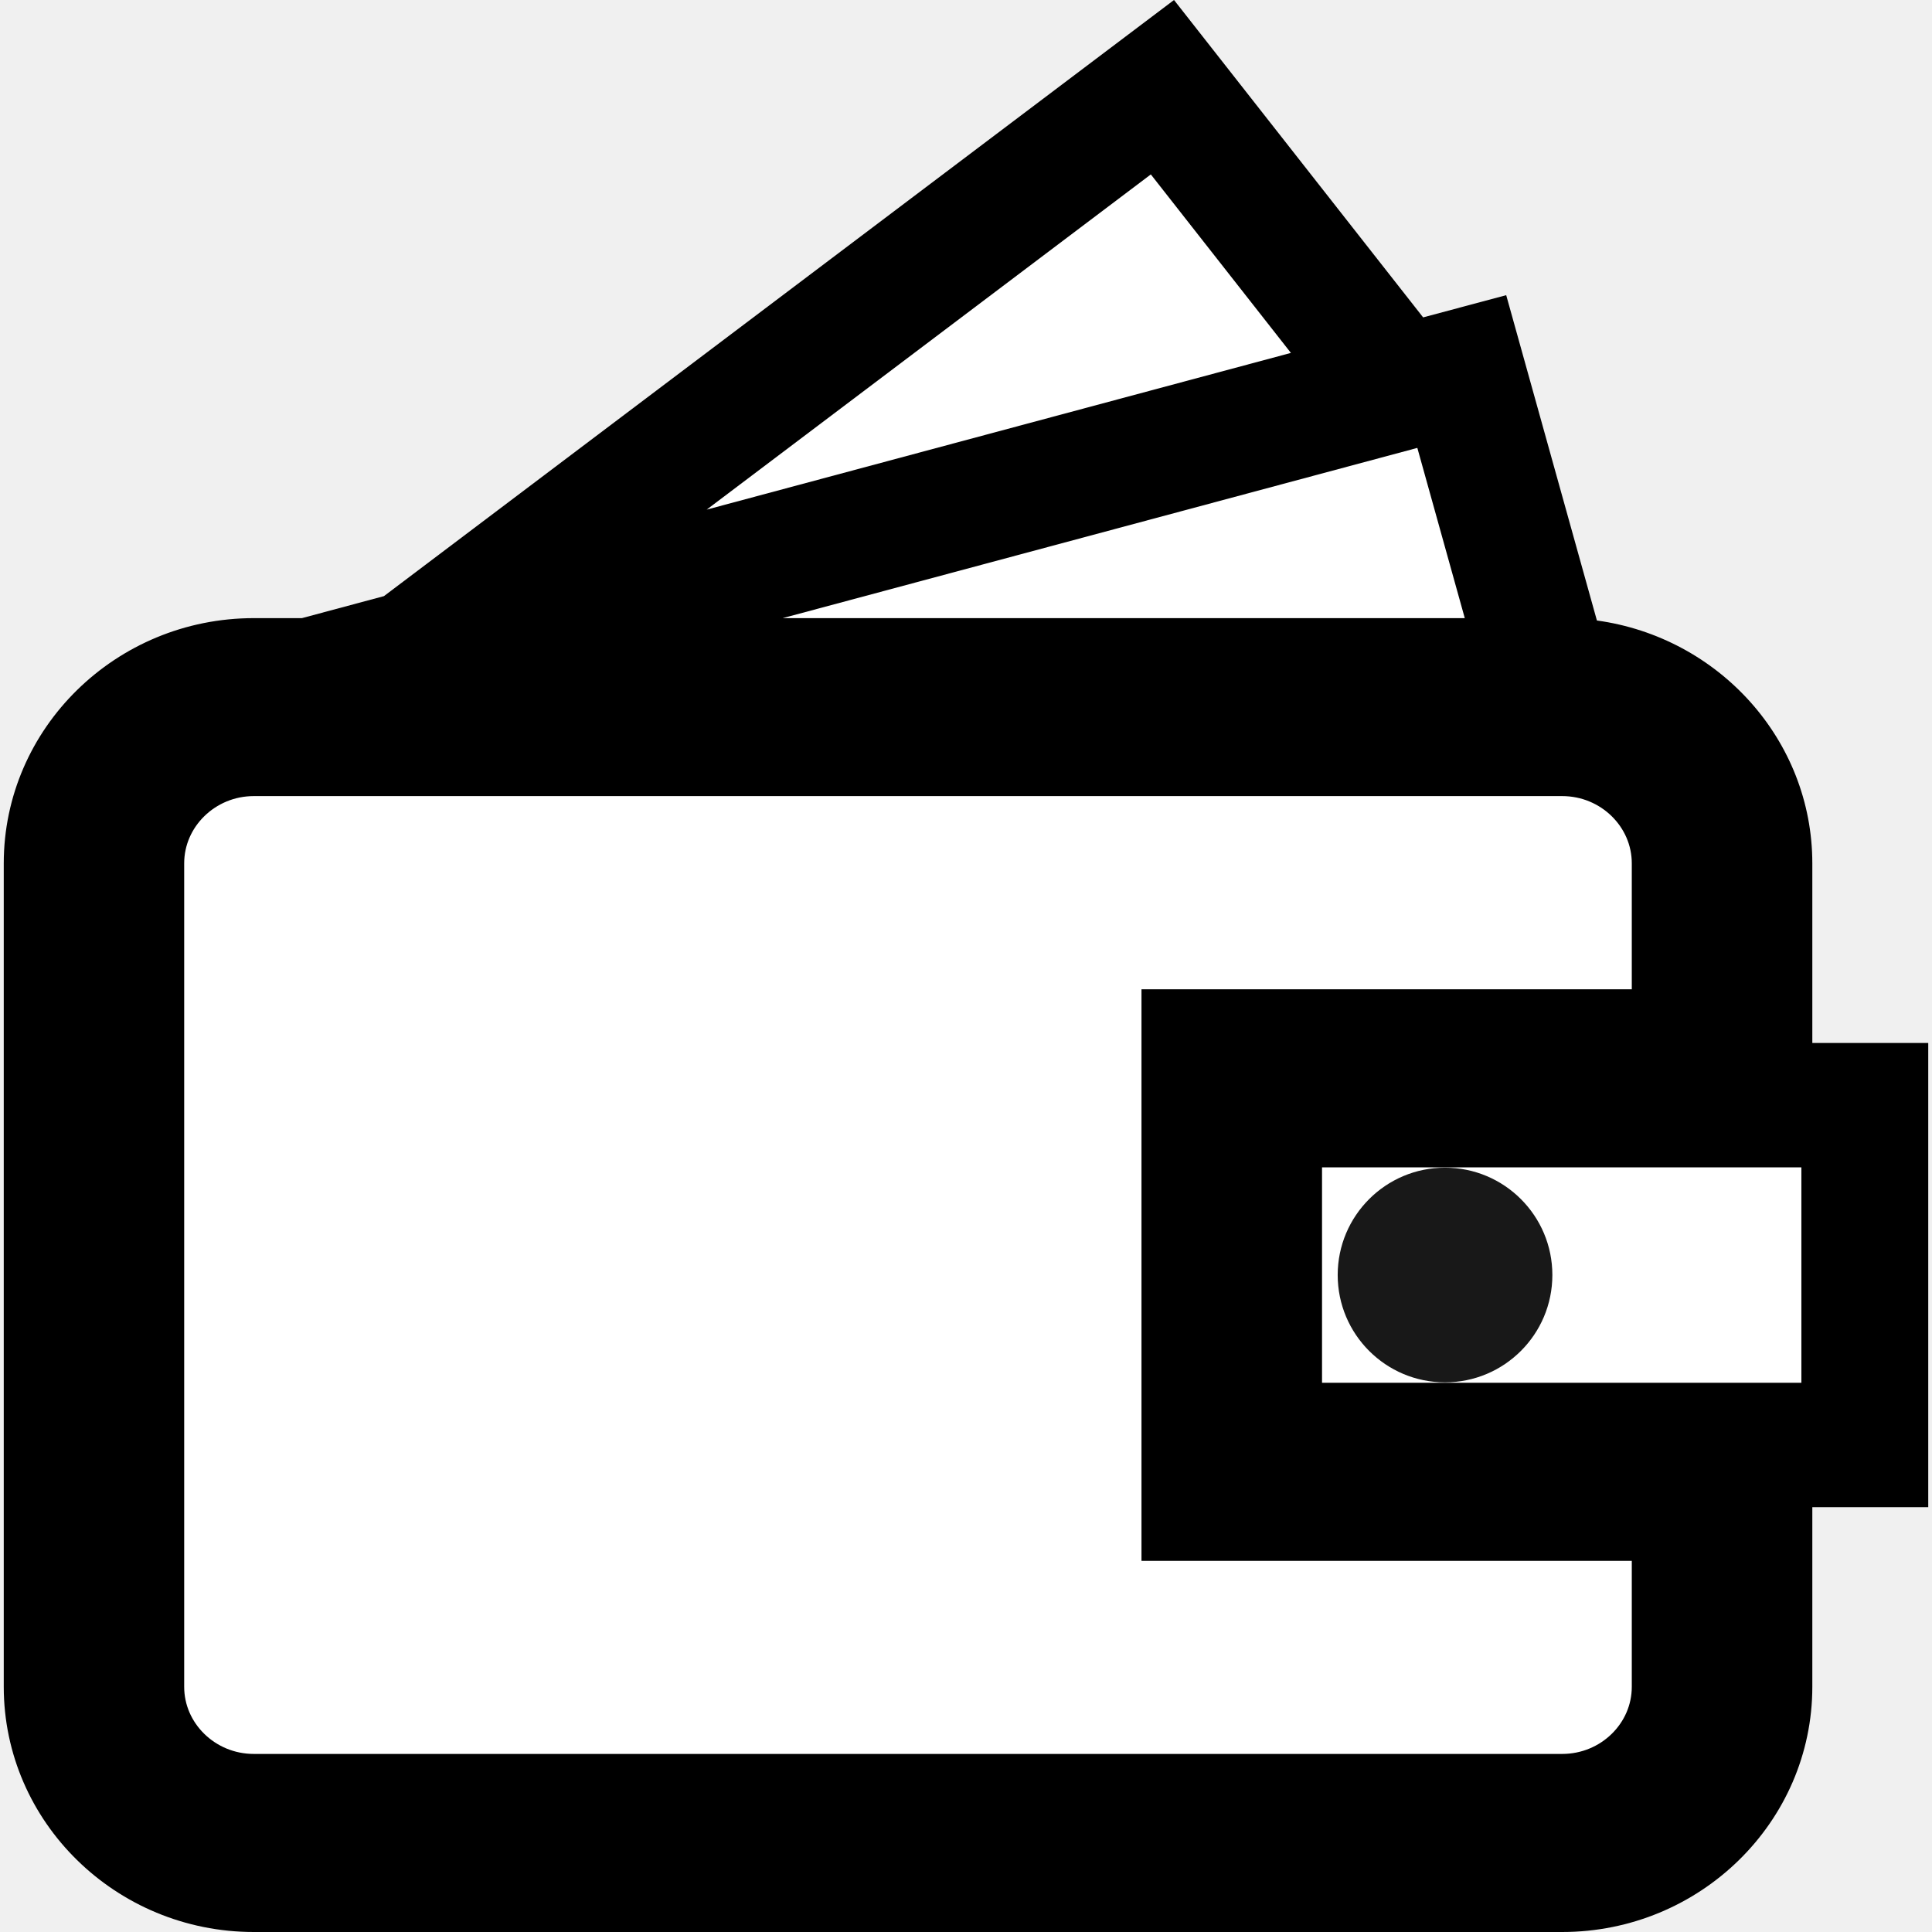
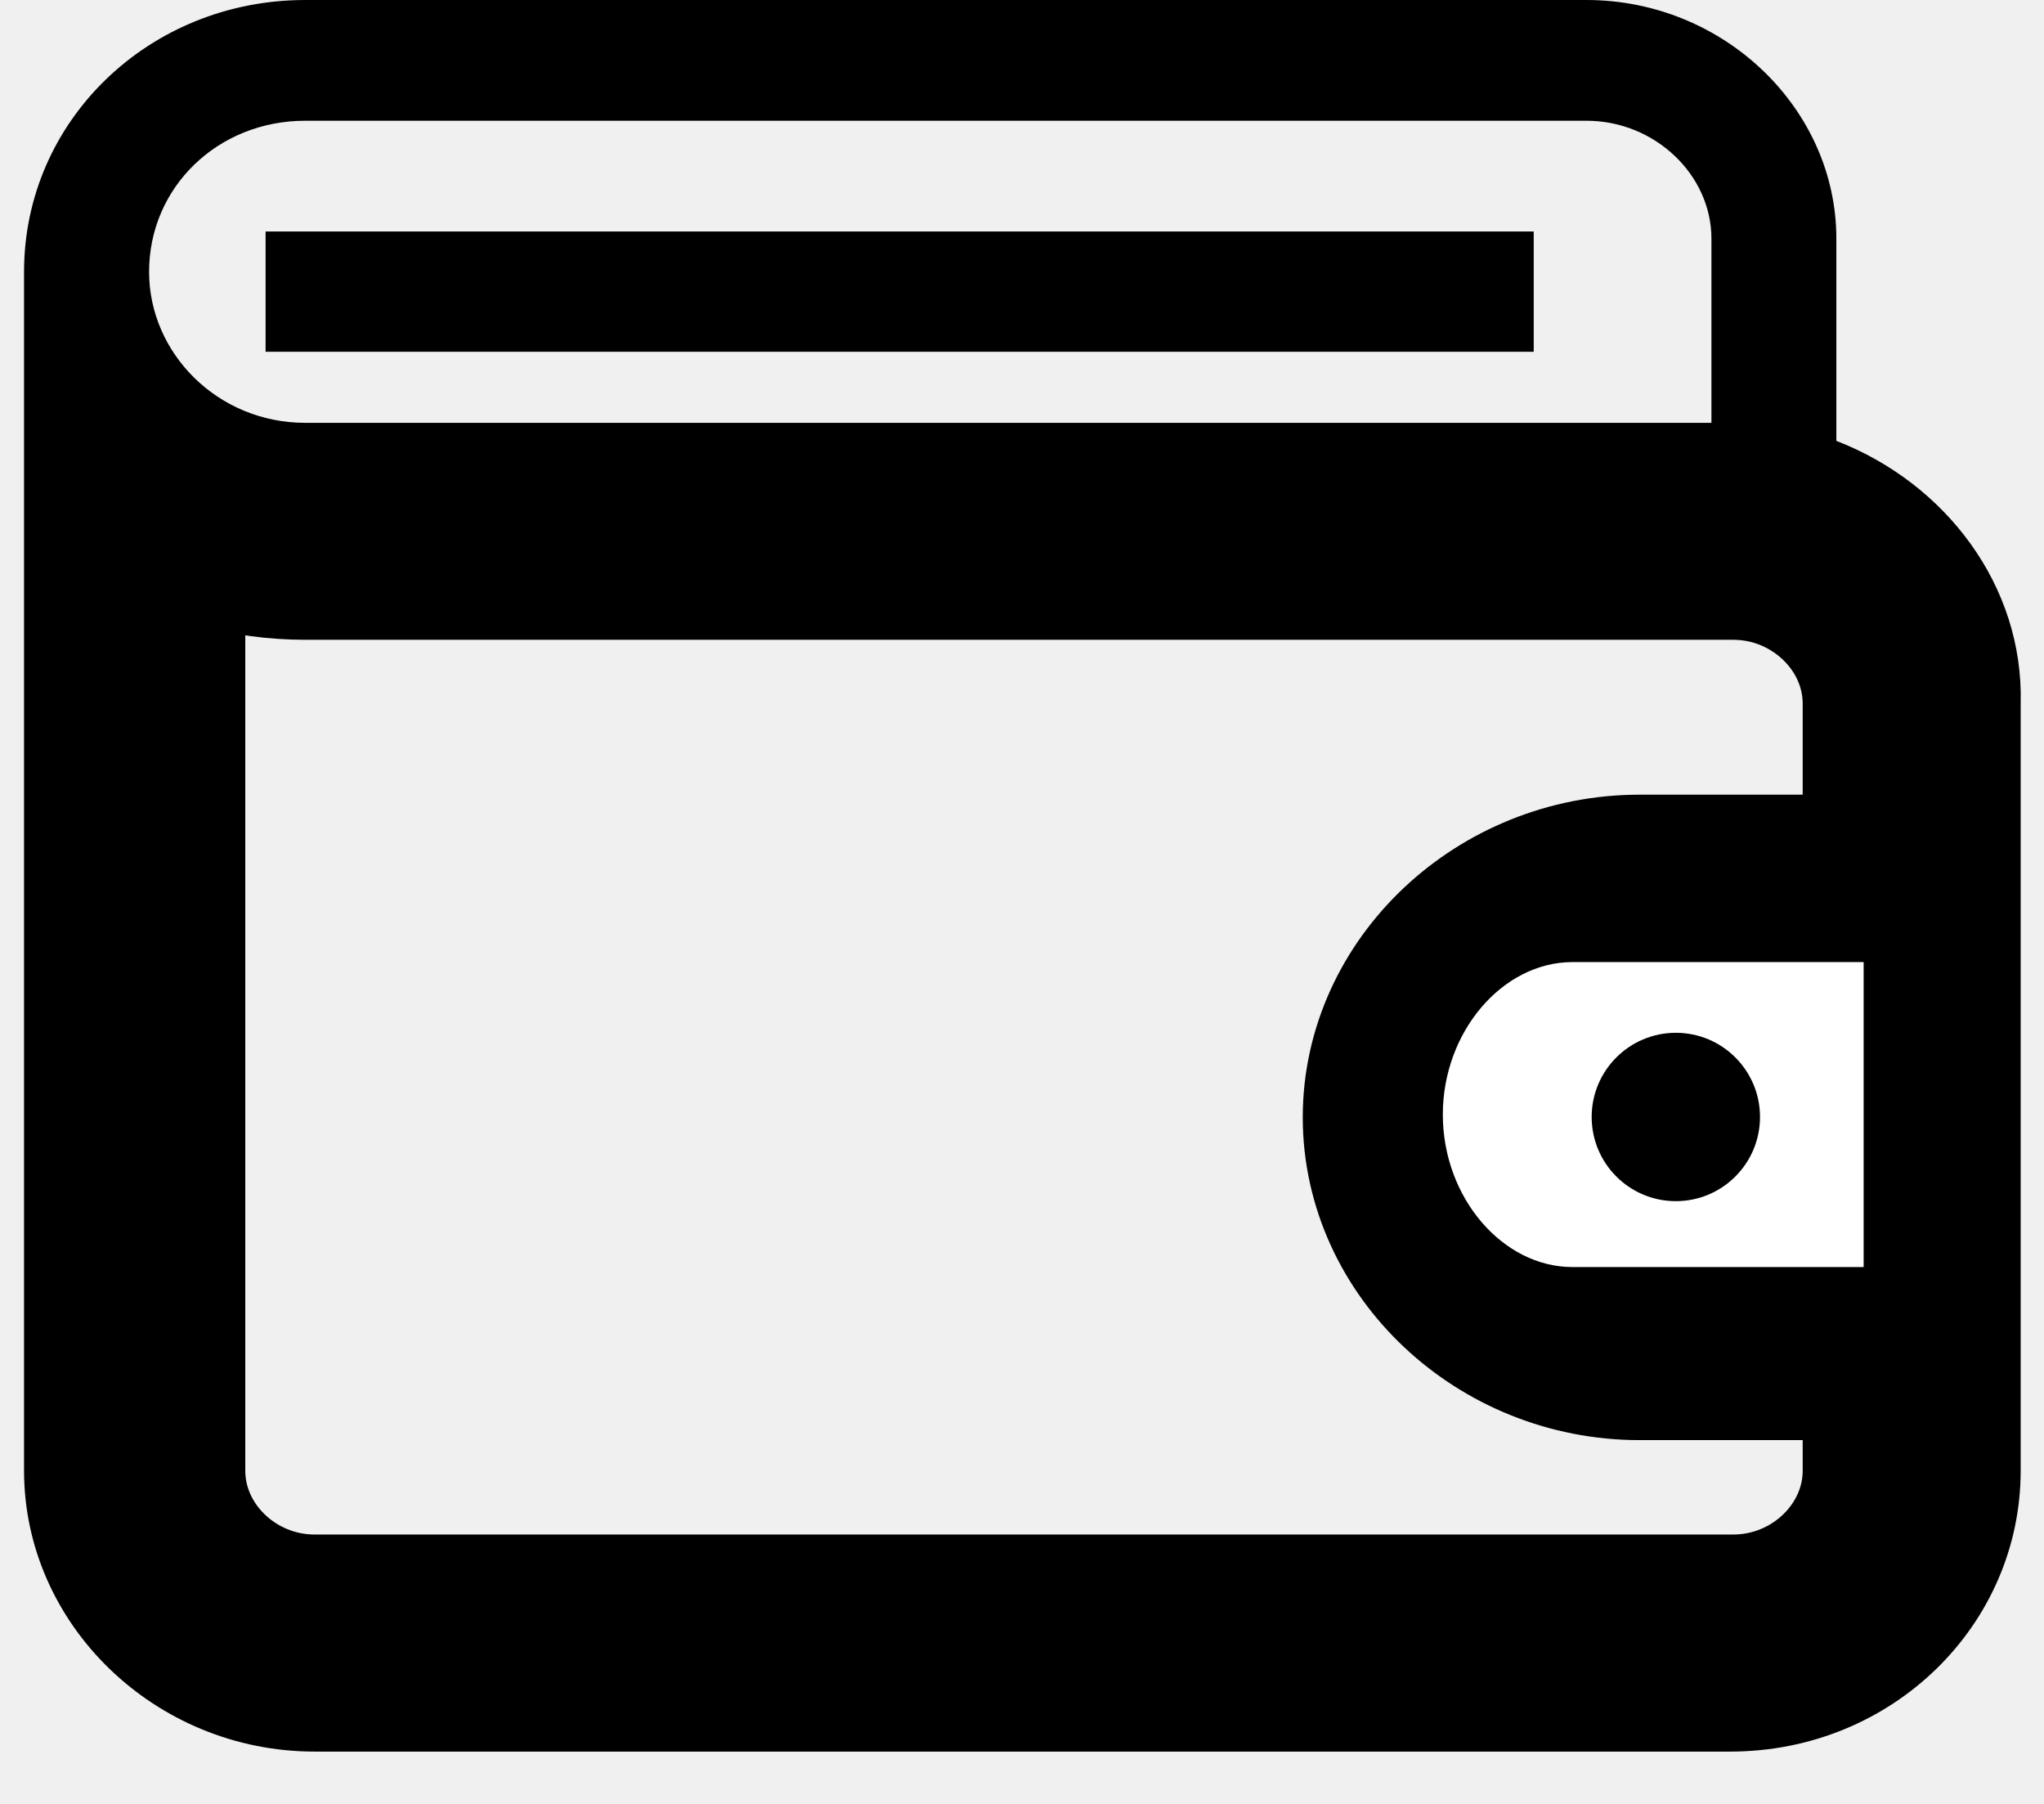
- <svg xmlns="http://www.w3.org/2000/svg" width="18px" height="18px" viewBox="0 0 18 18" version="1.1">
+ <svg xmlns="http://www.w3.org/2000/svg" width="17px" height="15px" viewBox="0 0 17 15" version="1.1">
+   <defs />
  <g id="icon" stroke="none" stroke-width="1" fill="none" fill-rule="evenodd">
-     <g id="amount">
-       <g id="icon">
-         <path d="M17.965,9.717 L16.885,9.717 L16.885,8.044 C16.885,6.892 16.011,5.937 14.878,5.781 L14.033,2.75 L13.259,2.957 L10.938,0 L3.577,5.554 L2.813,5.759 L2.365,5.759 C1.08,5.759 0.035,6.784 0.035,8.044 L0.035,15.715 C0.035,16.975 1.08,18 2.365,18 L14.554,18 C15.839,18 16.885,16.975 16.885,15.715 L16.885,14.042 L17.965,14.042 L17.965,9.717 L17.965,9.717 Z" id="Shape" fill="#000000" fill-rule="nonzero" />
-         <polygon id="Shape-path" fill="#FFFFFF" points="13.647 5.759 7.292 5.759 13.205 4.173" />
-         <polygon id="Shape-path" fill="#FFFFFF" points="10.722 1.625 12.027 3.288 6.584 4.748" />
-         <path d="M15.703,15.715 C15.703,16.336 15.188,16.841 14.554,16.841 L2.365,16.841 C1.732,16.841 1.216,16.336 1.216,15.715 L1.216,8.044 C1.216,7.423 1.732,6.917 2.365,6.917 L14.554,6.917 C15.188,6.917 15.703,7.423 15.703,8.044 L15.703,9.717 L11.135,9.717 L11.135,14.042 L15.703,14.042 L15.703,15.715 Z" id="Shape-path" stroke="#000000" fill="#FFFFFF" />
-         <polygon id="Shape-path" fill="#FFFFFF" points="16.783 12.883 12.317 12.883 12.317 10.876 16.783 10.876" />
+     <g transform="translate(-1, -2)">
+       <rect id="Rectangle" fill-rule="nonzero" x="0.5" y="0" width="18" height="18" />
+       <g id="wallet-outline" transform="translate(1.2, 2)" fill="#000000" fill-rule="nonzero">
+         <path d="M15.073,3.666 L15.073,1.984 C15.073,0.904 14.138,0 12.994,0 L2.339,0 C1.04,0 0,1.004 0,2.26 C0,2.26 0,2.26 0,2.26 L0,12.229 C0,13.51 1.091,14.565 2.417,14.565 L14.189,14.565 C15.541,14.565 16.606,13.51 16.606,12.229 L16.606,5.851 C16.632,4.872 15.983,4.018 15.073,3.666 Z M2.339,1.004 L12.994,1.004 C13.566,1.004 14.034,1.456 14.034,1.984 L14.034,3.516 L11.955,3.516 L2.339,3.516 C1.611,3.516 1.04,2.938 1.04,2.26 C1.04,1.557 1.611,1.004 2.339,1.004 Z M14.215,13.56 L2.417,13.56 C1.663,13.56 1.04,12.958 1.04,12.229 L1.04,4.143 C1.403,4.395 1.871,4.52 2.339,4.52 L11.955,4.52 L14.215,4.52 C14.969,4.52 15.593,5.123 15.593,5.851 L15.593,7.408 L13.436,7.408 C12.344,7.408 11.435,8.262 11.435,9.291 C11.435,10.321 12.344,11.175 13.436,11.175 L15.593,11.175 L15.593,12.229 C15.593,12.958 14.969,13.56 14.215,13.56 Z" id="Shape" />
+         <rect id="Rectangle-path" x="2.009" y="1.925" width="10.547" height="1" />
      </g>
-       <circle id="Oval" fill="#181818" fill-rule="nonzero" cx="13.463" cy="11.879" r="1" />
+       <path d="M15.415,15.56 L3.617,15.56 C2.863,15.56 2.24,14.958 2.24,14.229 L2.24,6.143 C2.603,6.395 3.071,6.52 3.539,6.52 L13.155,6.52 L15.415,6.52 C16.169,6.52 16.793,7.123 16.793,7.851 L16.793,9.408 L14.636,9.408 C13.544,9.408 12.635,10.262 12.635,11.291 C12.635,12.321 13.544,13.175 14.636,13.175 L16.793,13.175 L16.793,14.229 C16.793,14.958 16.169,15.56 15.415,15.56 Z" id="Path" stroke="#000000" stroke-width="1.6" />
+       <path d="M16.5,10 L16.5,12.536 L14.079,12.536 C13.496,12.536 13,11.957 13,11.268 C13,10.58 13.496,10 14.079,10 L16.5,10 Z" id="Path" fill="#FFFFFF" />
+       <circle id="Oval" fill="#000000" fill-rule="nonzero" cx="14.938" cy="11.288" r=".7" />
    </g>
  </g>
</svg>
